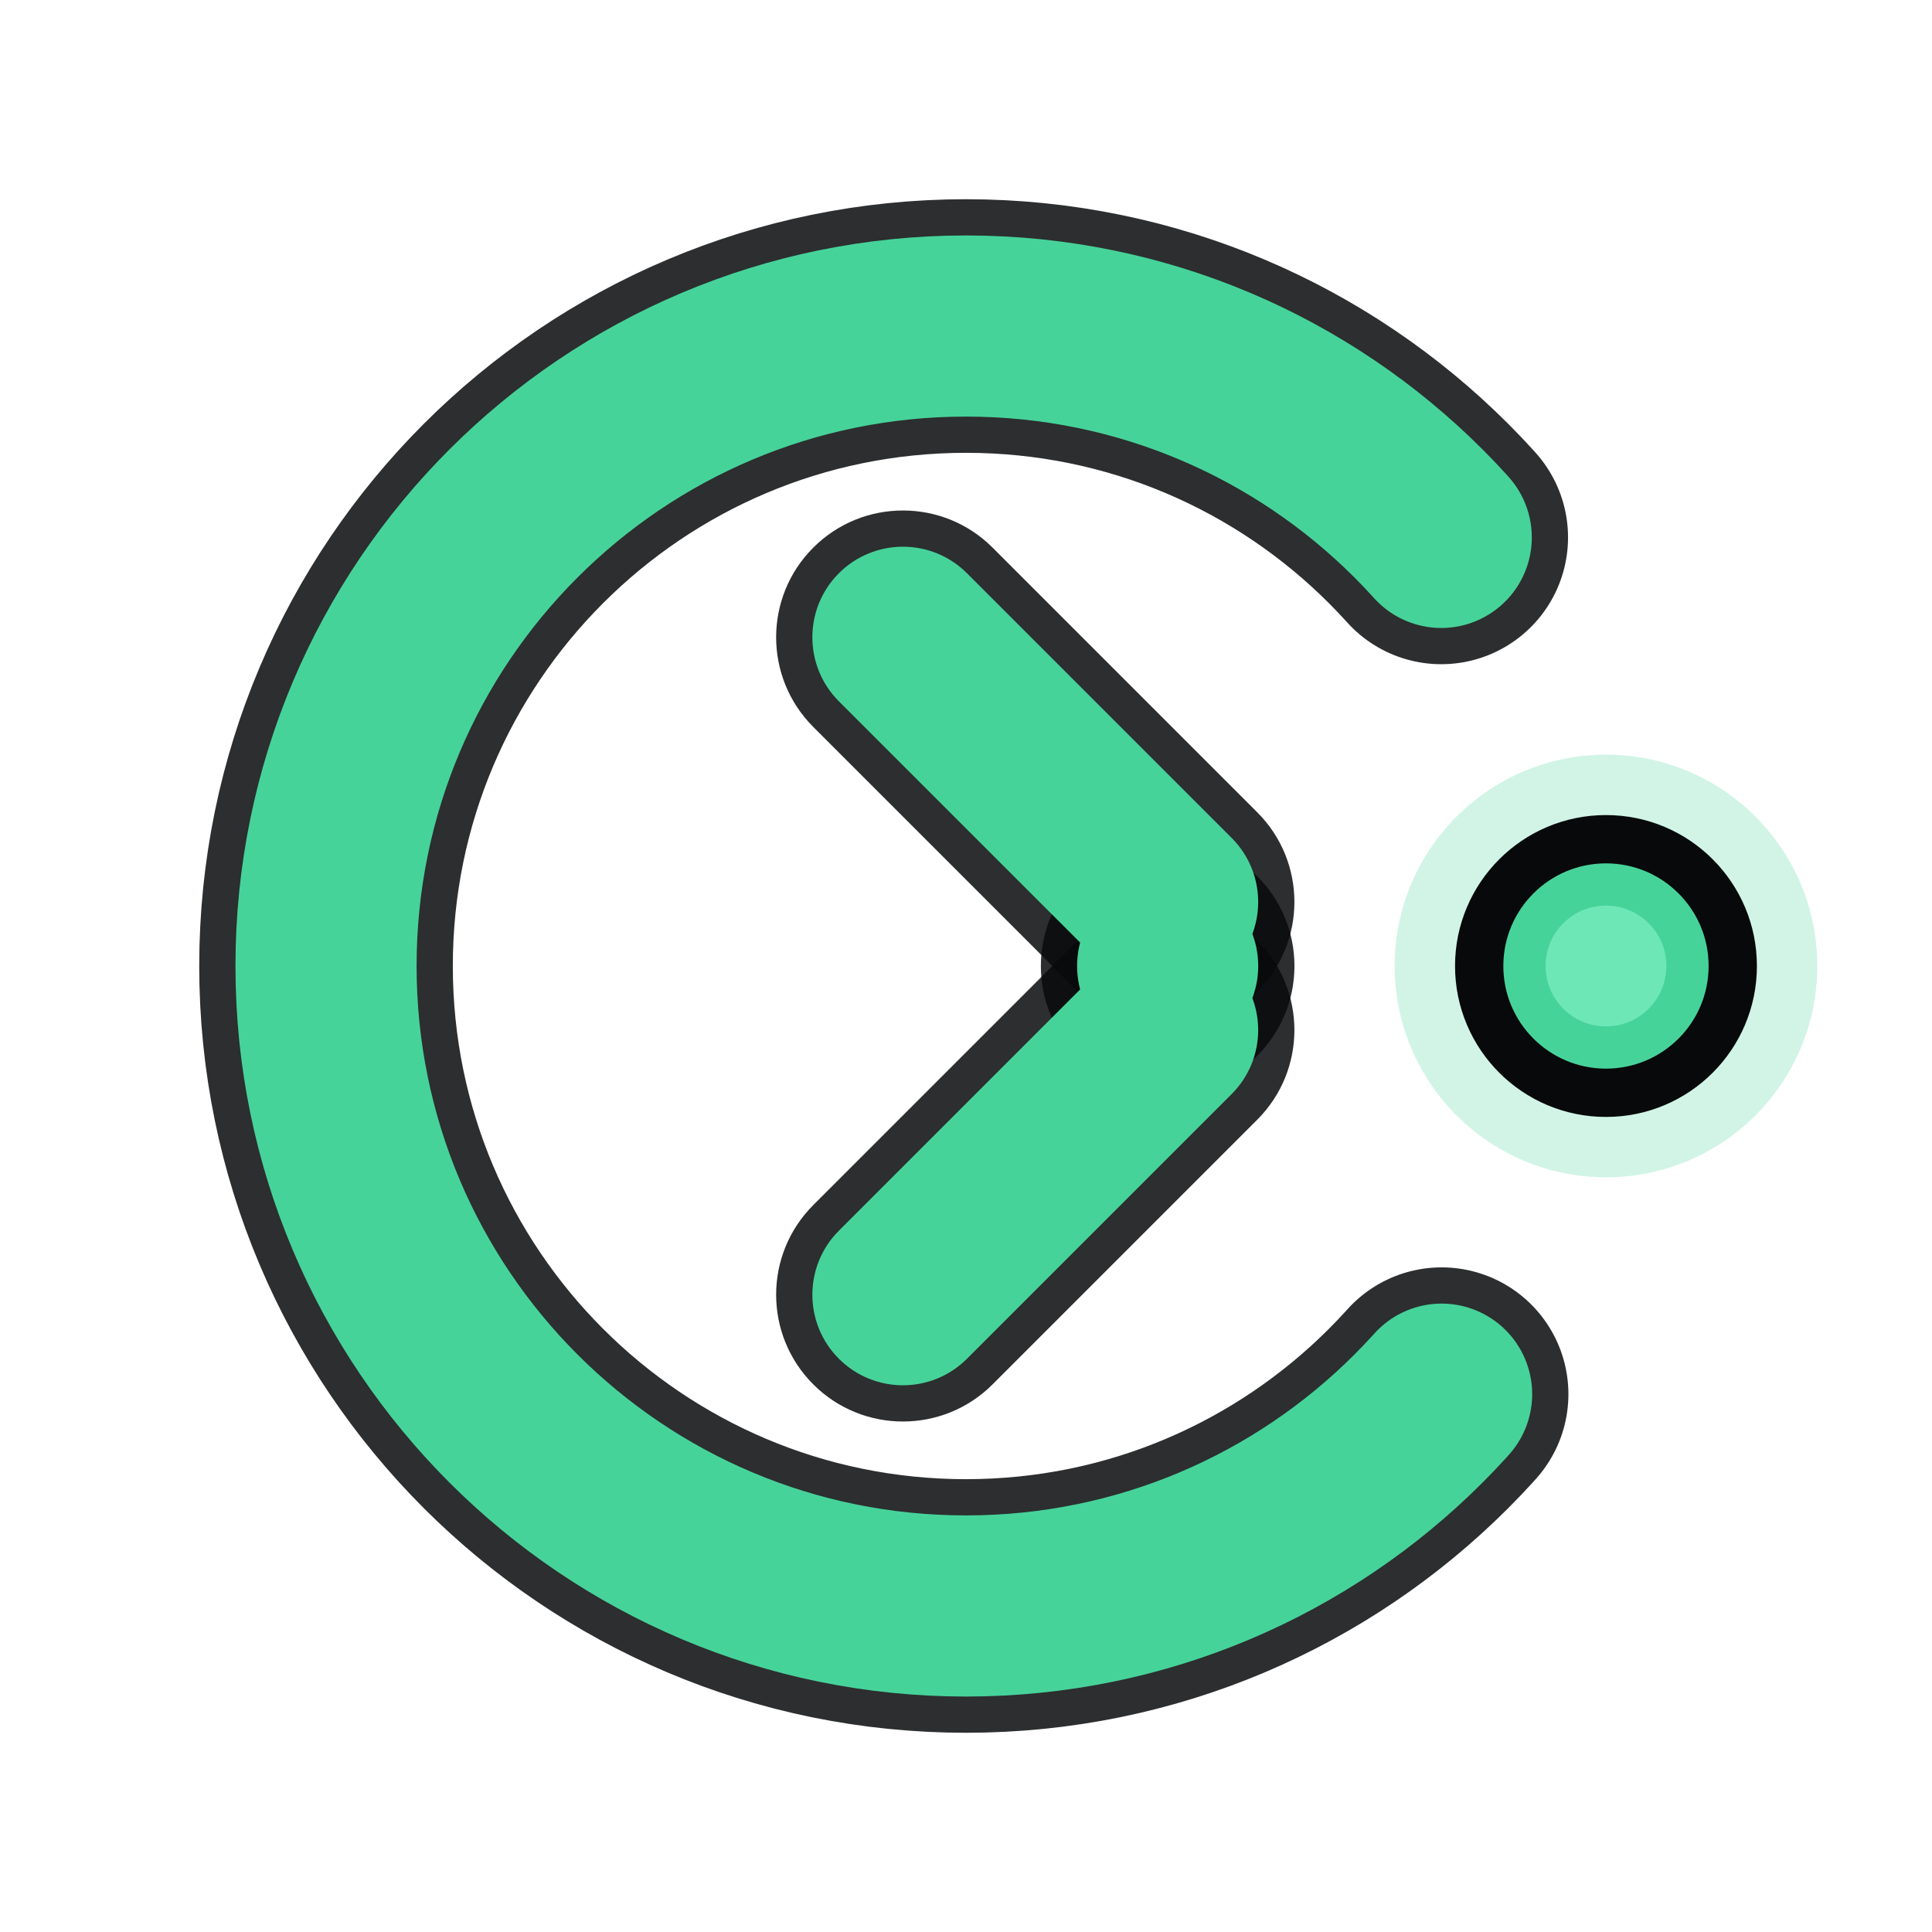
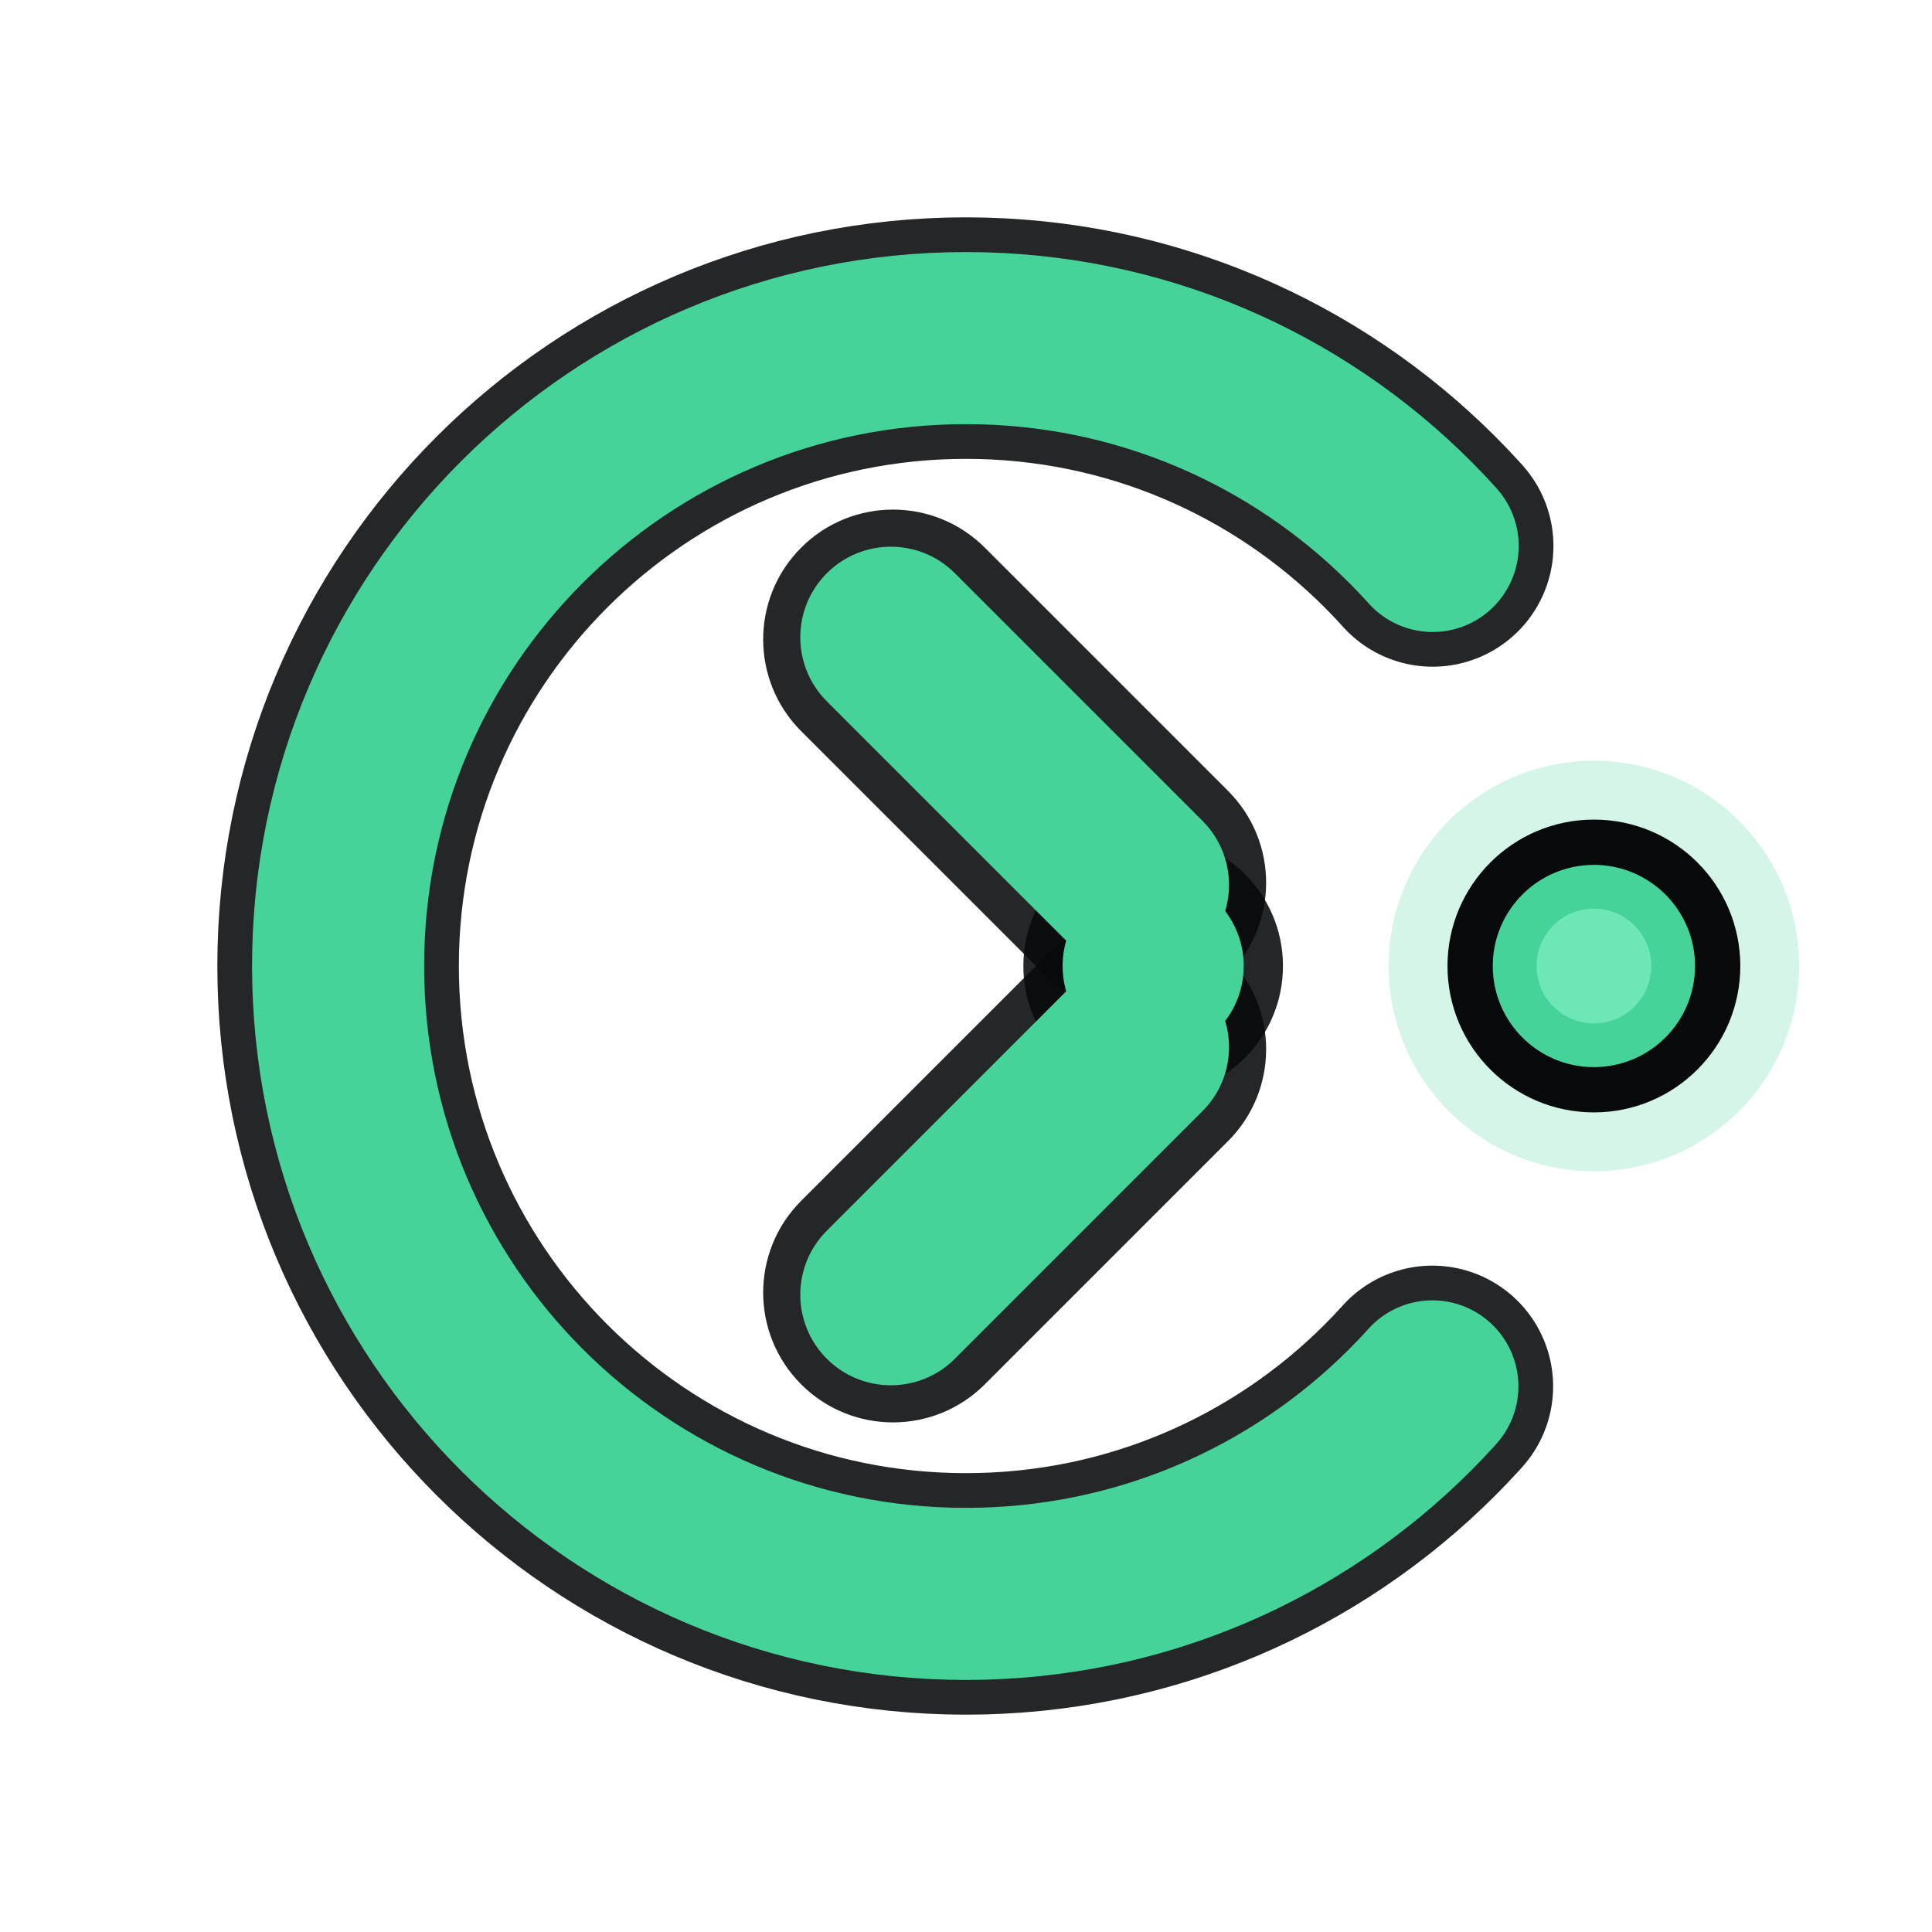
<svg xmlns="http://www.w3.org/2000/svg" viewBox="0 0 32 32" fill="none">
-   <circle cx="16" cy="16" r="10.6" stroke="#07090a" stroke-width="4.2" stroke-linecap="round" stroke-dasharray="51.06 15.54" stroke-dashoffset="-7.77" opacity="0.85" />
-   <rect x="10.6" y="13.9" width="10.4" height="4.2" rx="2.1" fill="#07090a" opacity="0.85" transform="rotate(45 20.4 16)" />
-   <rect x="10.6" y="13.9" width="10.4" height="4.2" rx="2.1" fill="#07090a" opacity="0.85" transform="rotate(-45 20.4 16)" />
-   <circle cx="19.34" cy="16" r="2.1" fill="#07090a" opacity="0.85" />
-   <circle cx="16" cy="16" r="10.6" stroke="#46d39a" stroke-width="3" stroke-linecap="round" stroke-dasharray="51.06 15.54" stroke-dashoffset="-7.77" />
-   <rect x="11.2" y="14.5" width="9.2" height="3" rx="1.5" fill="#46d39a" transform="rotate(45 20.4 16)" />
-   <rect x="11.2" y="14.5" width="9.2" height="3" rx="1.5" fill="#46d39a" transform="rotate(-45 20.4 16)" />
-   <circle cx="19.34" cy="16" r="1.5" fill="#46d39a" />
-   <circle cx="26.6" cy="16" r="3.5" fill="#46d39a" opacity="0.25" />
-   <circle cx="26.6" cy="16" r="2.1" fill="#46d39a" stroke="#07090a" stroke-width="0.8" />
-   <circle cx="26.6" cy="16" r="1" fill="#6ee7b7" />
+   <circle cx="16" cy="16" r="10.4" stroke="#07090a" stroke-width="4" stroke-linecap="round" stroke-dasharray="50.1 15.25" stroke-dashoffset="-7.63" opacity="0.88" />
+   <rect x="10.4" y="13.85" width="10" height="4.3" rx="2.15" fill="#07090a" opacity="0.88" transform="rotate(45 20.2 16)" />
+   <rect x="10.4" y="13.85" width="10" height="4.3" rx="2.15" fill="#07090a" opacity="0.88" transform="rotate(-45 20.2 16)" />
+   <circle cx="19.1" cy="16" r="2.15" fill="#07090a" opacity="0.88" />
+   <circle cx="16" cy="16" r="10.4" stroke="#46d39a" stroke-width="2.85" stroke-linecap="round" stroke-dasharray="50.1 15.25" stroke-dashoffset="-7.63" />
+   <rect x="11" y="14.5" width="8.8" height="3" rx="1.5" fill="#46d39a" transform="rotate(45 20.2 16)" />
+   <rect x="11" y="14.5" width="8.8" height="3" rx="1.5" fill="#46d39a" transform="rotate(-45 20.2 16)" />
+   <circle cx="19.1" cy="16" r="1.5" fill="#46d39a" />
+   <circle cx="26.4" cy="16" r="3.4" fill="#46d39a" opacity="0.22" />
+   <circle cx="26.4" cy="16" r="2.05" fill="#46d39a" stroke="#07090a" stroke-width="0.75" />
+   <circle cx="26.4" cy="16" r="0.95" fill="#6ee7b7" />
</svg>
